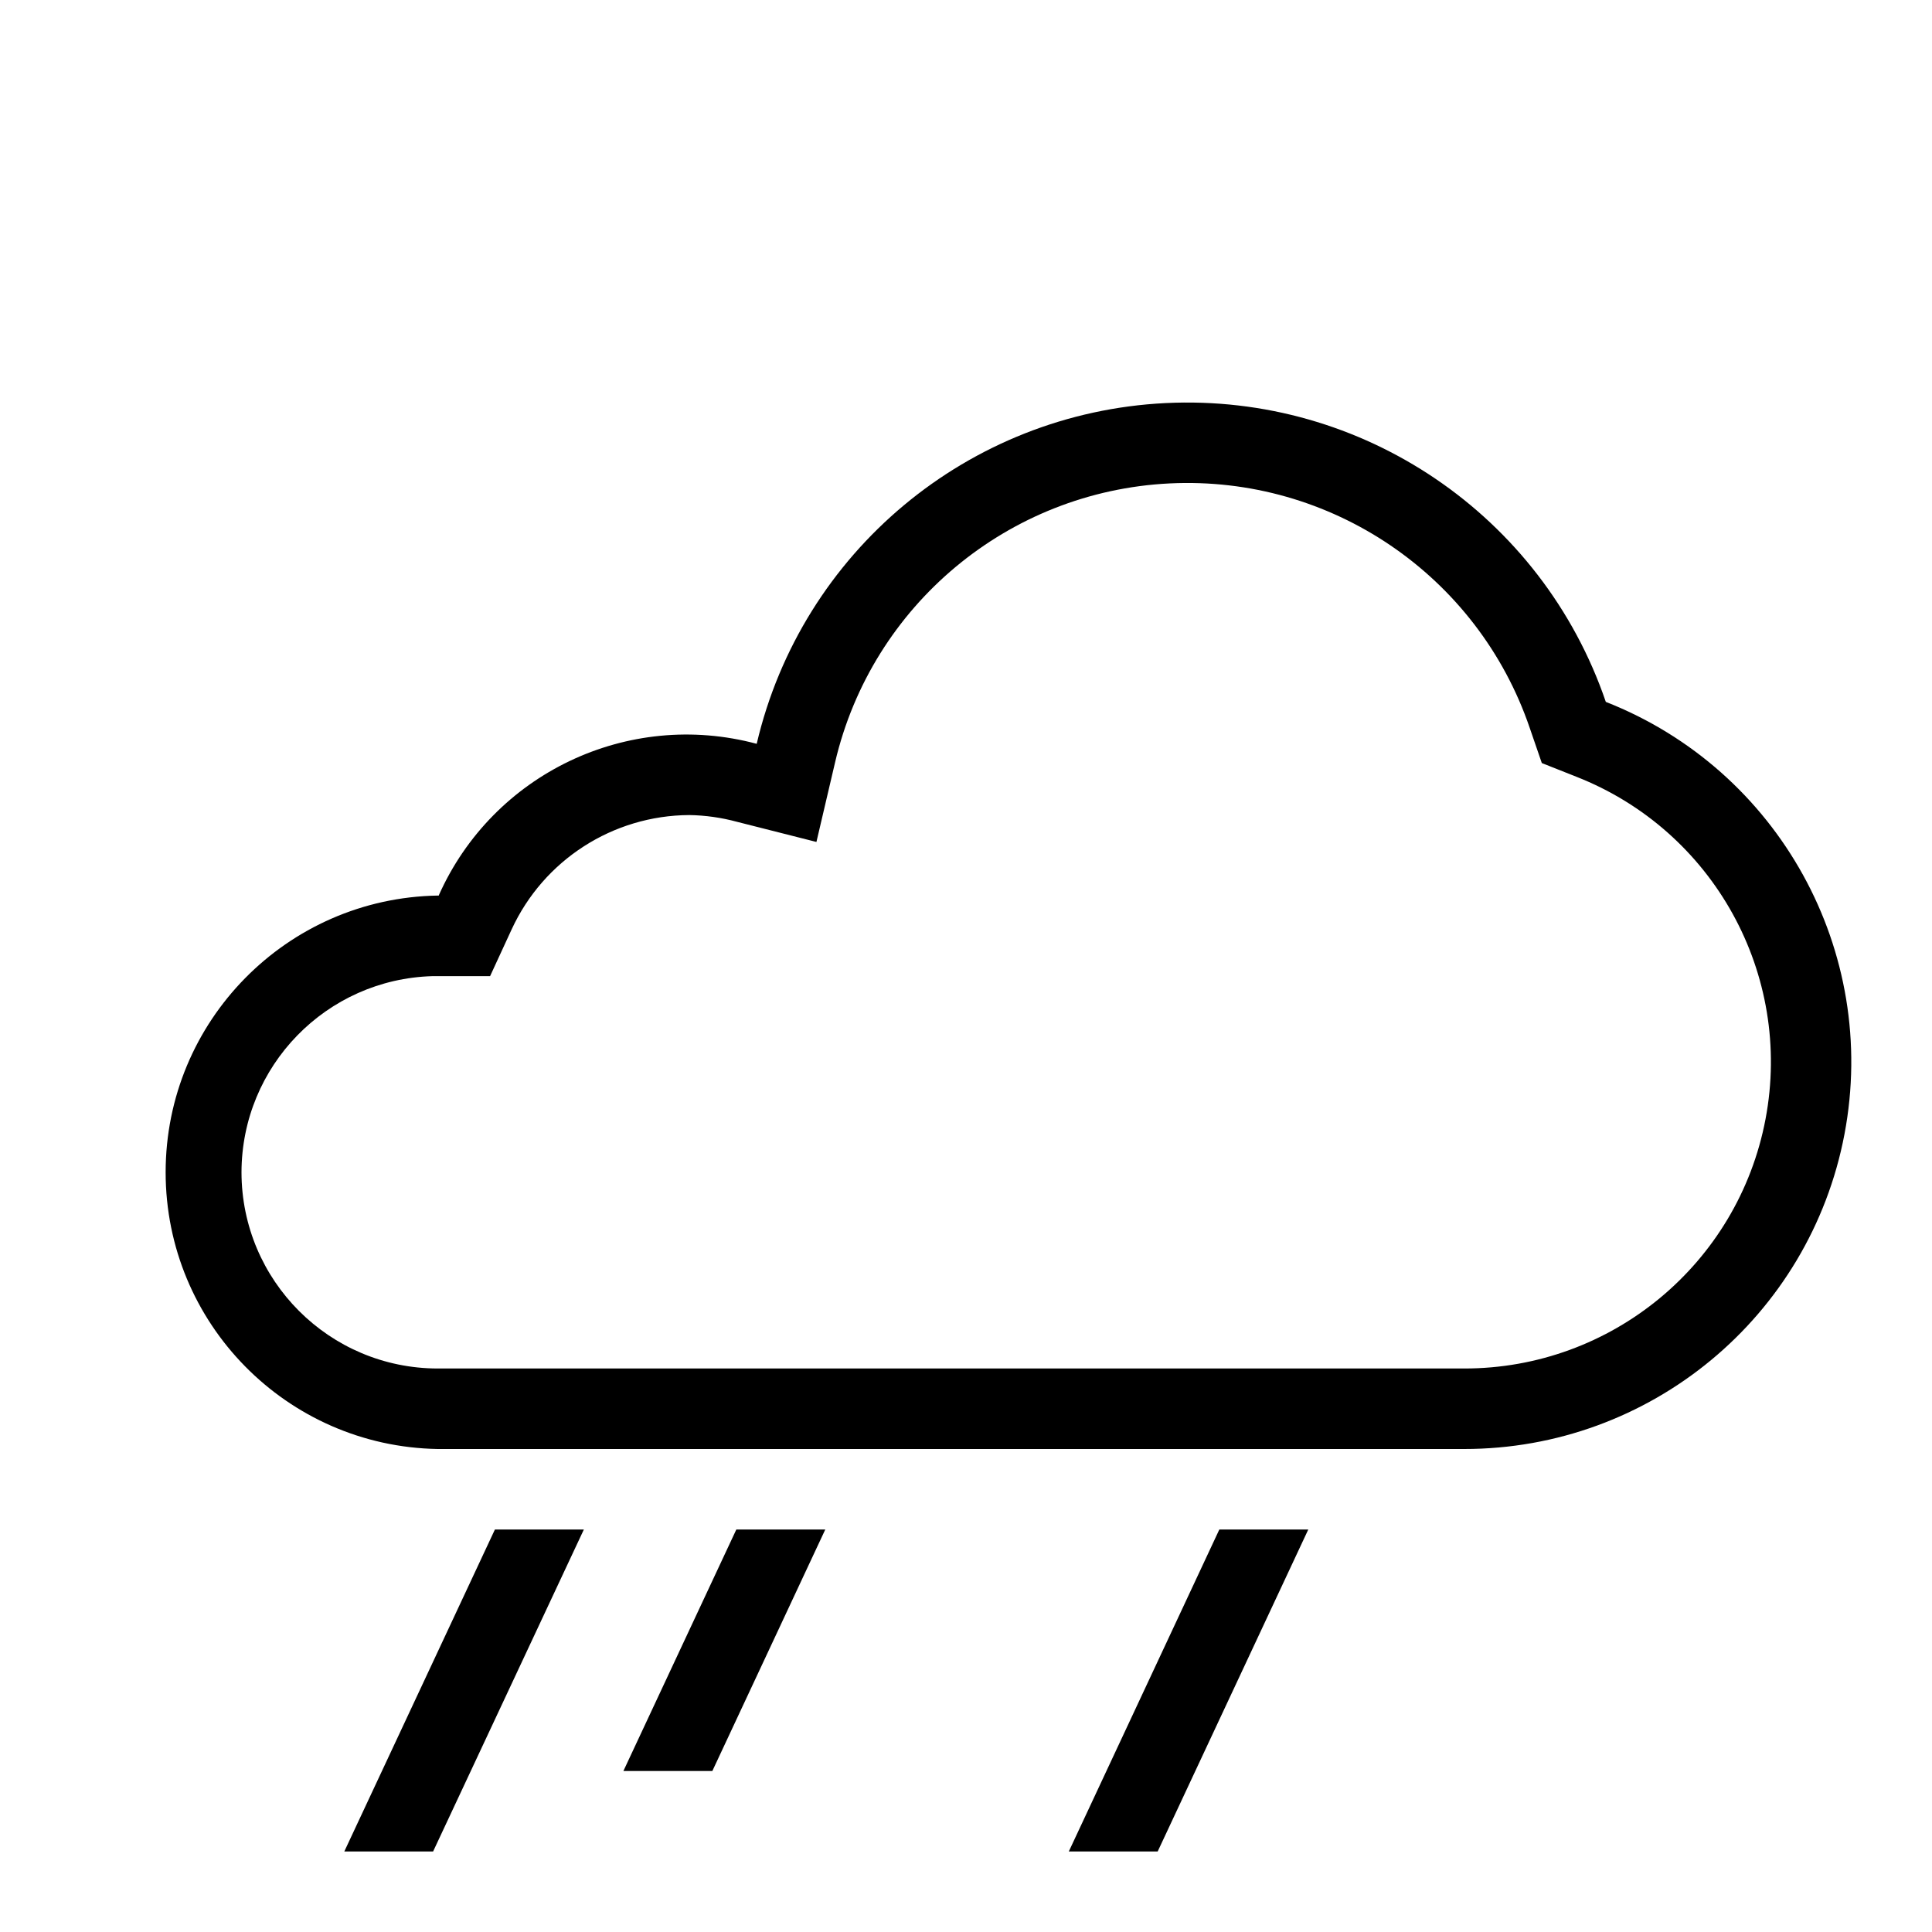
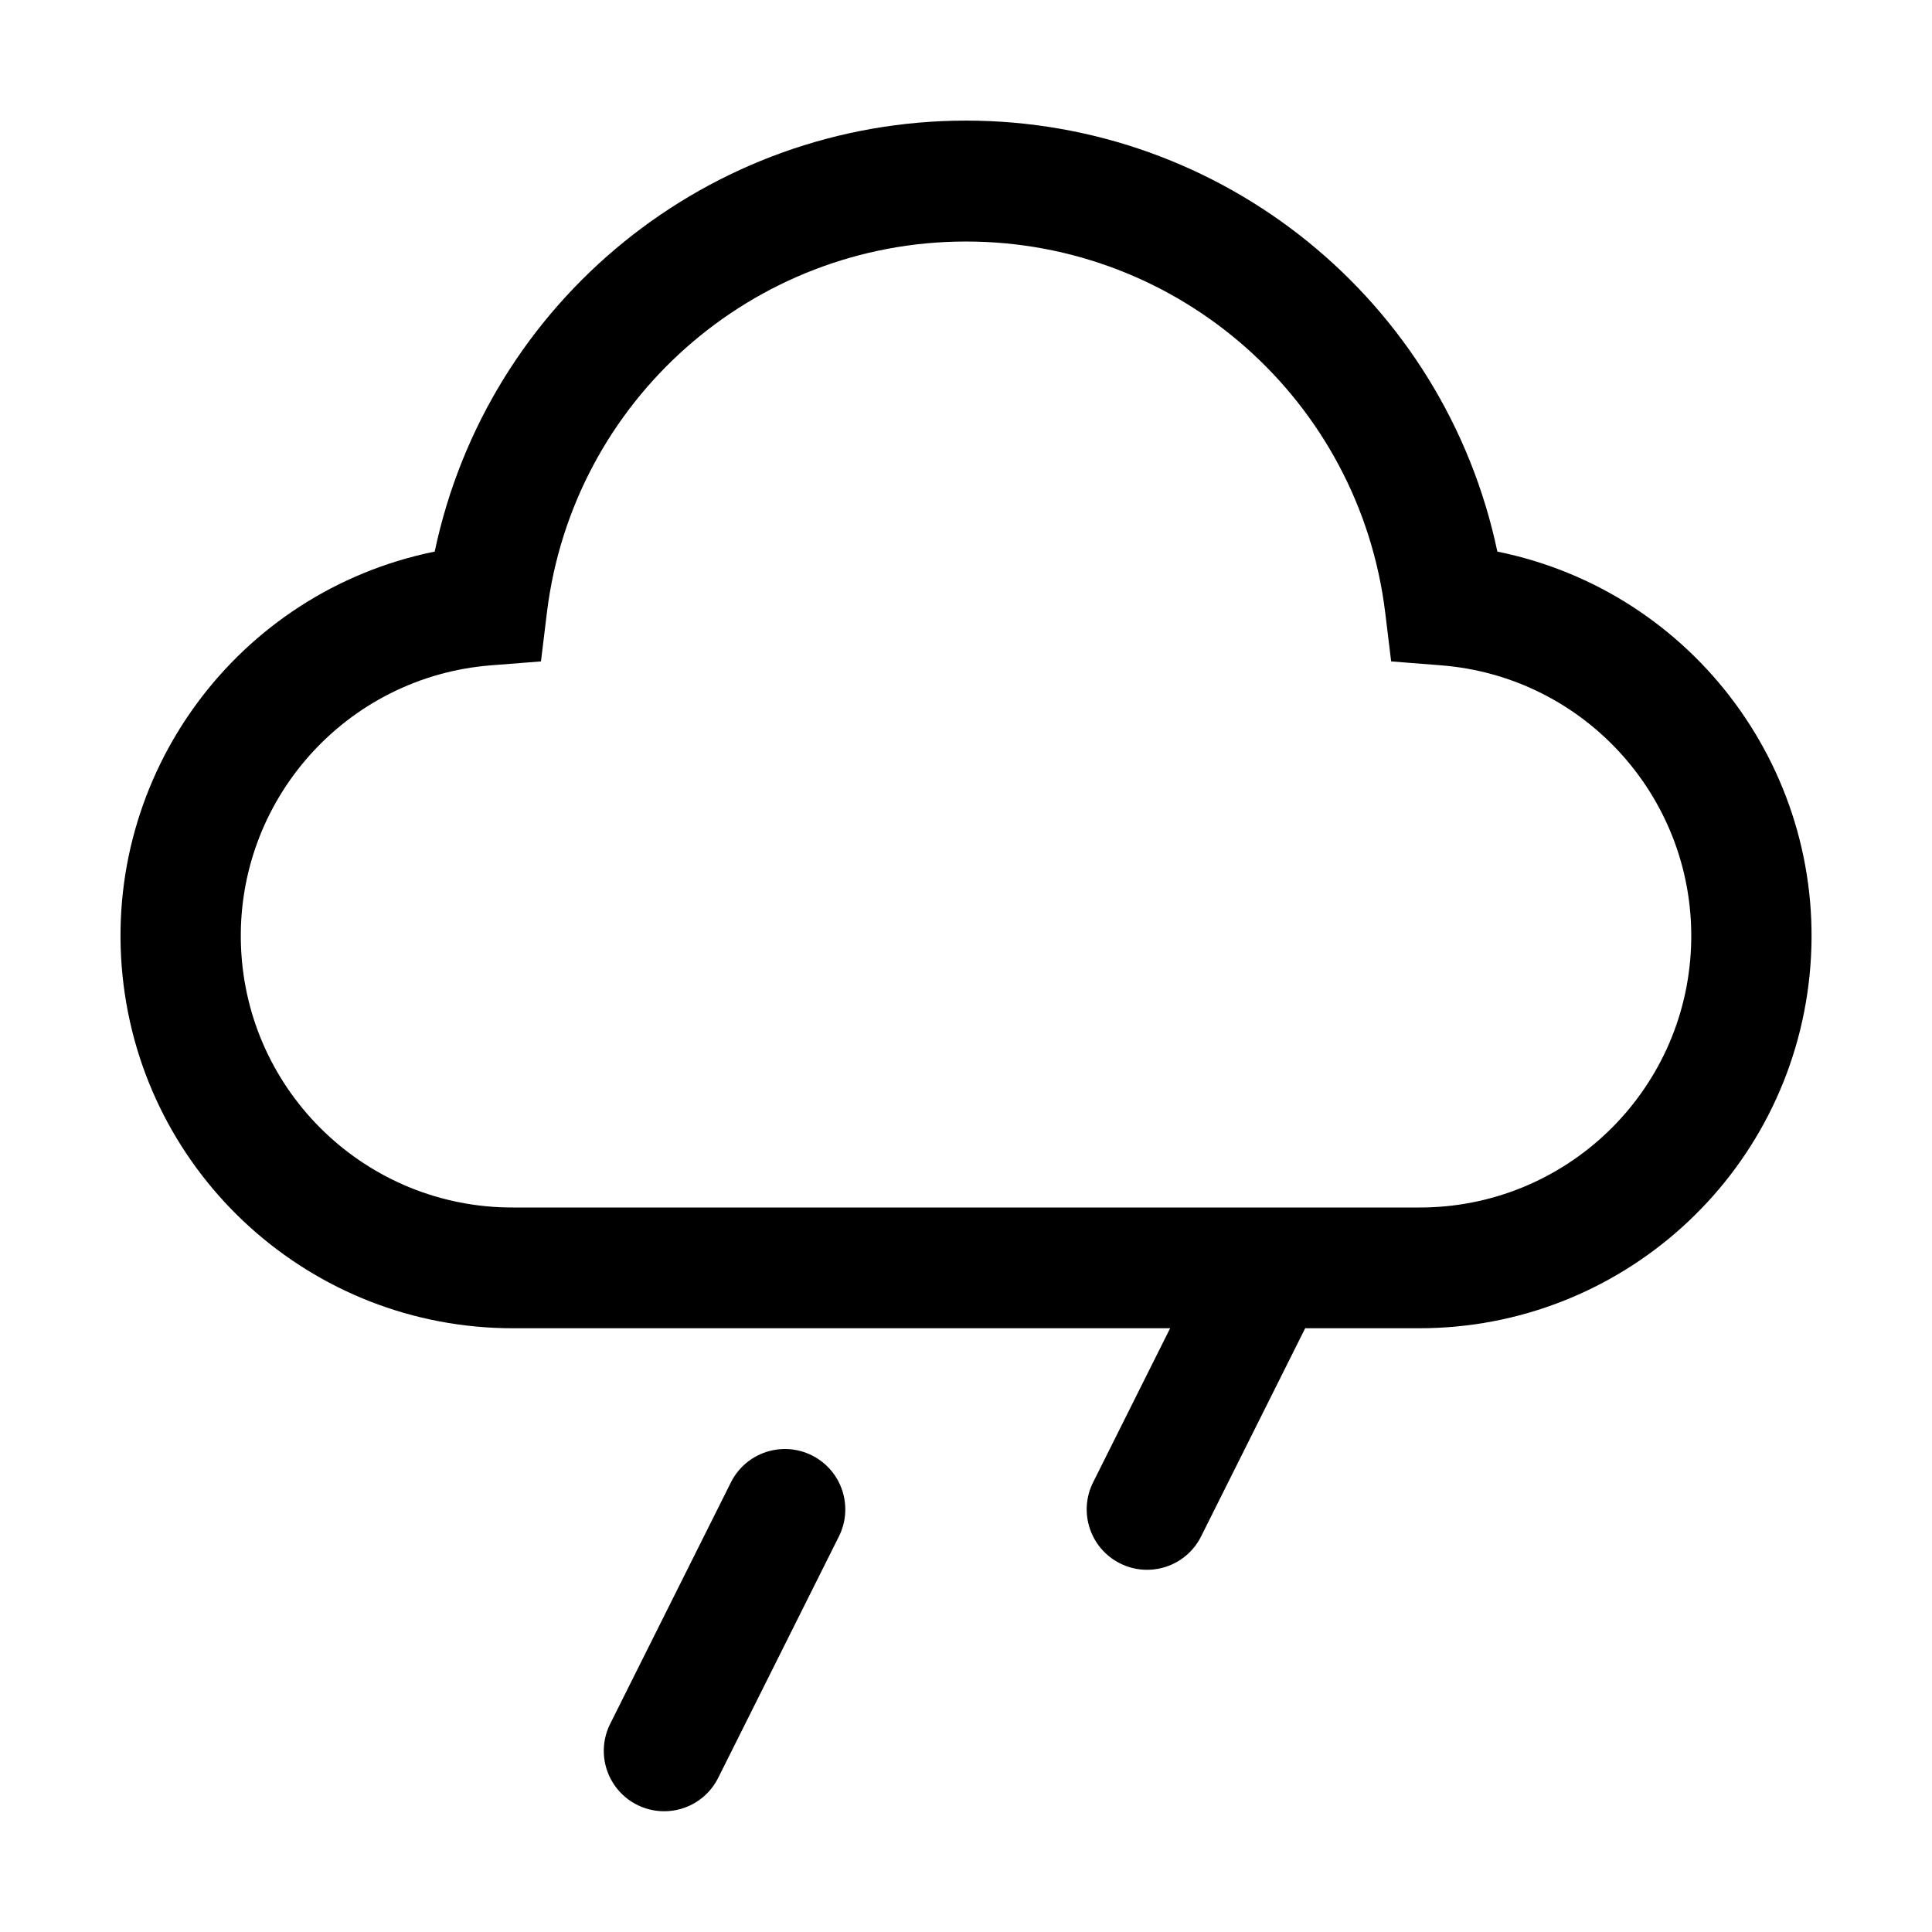
- <svg xmlns="http://www.w3.org/2000/svg" width="800px" height="800px" viewBox="0 0 24 24">
-   <path d="M5.38 23H4.277l1.871-4h1.105zm3.469-1l1.403-3H9.147l-1.403 3zm6.298-3l-1.87 4h1.104l1.871-4zm-8.28-1h-1.43a3.438 3.438 0 0 1 0-6.875l.012.001A3.369 3.369 0 0 1 9.4 9.24a5.494 5.494 0 0 1 10.548-.521A4.807 4.807 0 0 1 18.187 18zM3 14.562A2.44 2.44 0 0 0 5.438 17h12.75a3.807 3.807 0 0 0 1.394-7.351l-.429-.17-.15-.436a4.494 4.494 0 0 0-8.629.426l-.232.99-.986-.25a2.407 2.407 0 0 0-.594-.084 2.443 2.443 0 0 0-2.206 1.42l-.268.581h-.715A2.442 2.442 0 0 0 3 14.563z" />
-   <path fill="none" d="M0 0h24v24H0z" />
+ <svg xmlns="http://www.w3.org/2000/svg" fill="#000000" width="800px" height="800px" viewBox="0 0 32 32" id="icon">
+   <defs>
+     <style>.cls-1{fill:none;}</style>
+   </defs>
+   <path d="M11,30a1,1,0,0,1-.894-1.447l2-4a1,1,0,1,1,1.789.895l-2,4A.998.998,0,0,1,11,30Z" />
+   <path d="M24.801,9.136a8.994,8.994,0,0,0-17.601,0A6.497,6.497,0,0,0,8.5,22H19.381L18.105,24.553a1,1,0,0,0,1.789.895L21.618,22H23.5A6.497,6.497,0,0,0,24.801,9.136ZM23.5,20H8.5a4.497,4.497,0,0,1-.356-8.981l.816-.064.099-.812a6.994,6.994,0,0,1,13.884,0l.099.812.815.064A4.497,4.497,0,0,1,23.5,20Z" />
+   <rect id="_Transparent_Rectangle_" data-name="&lt;Transparent Rectangle&gt;" class="cls-1" width="32" height="32" />
</svg>
